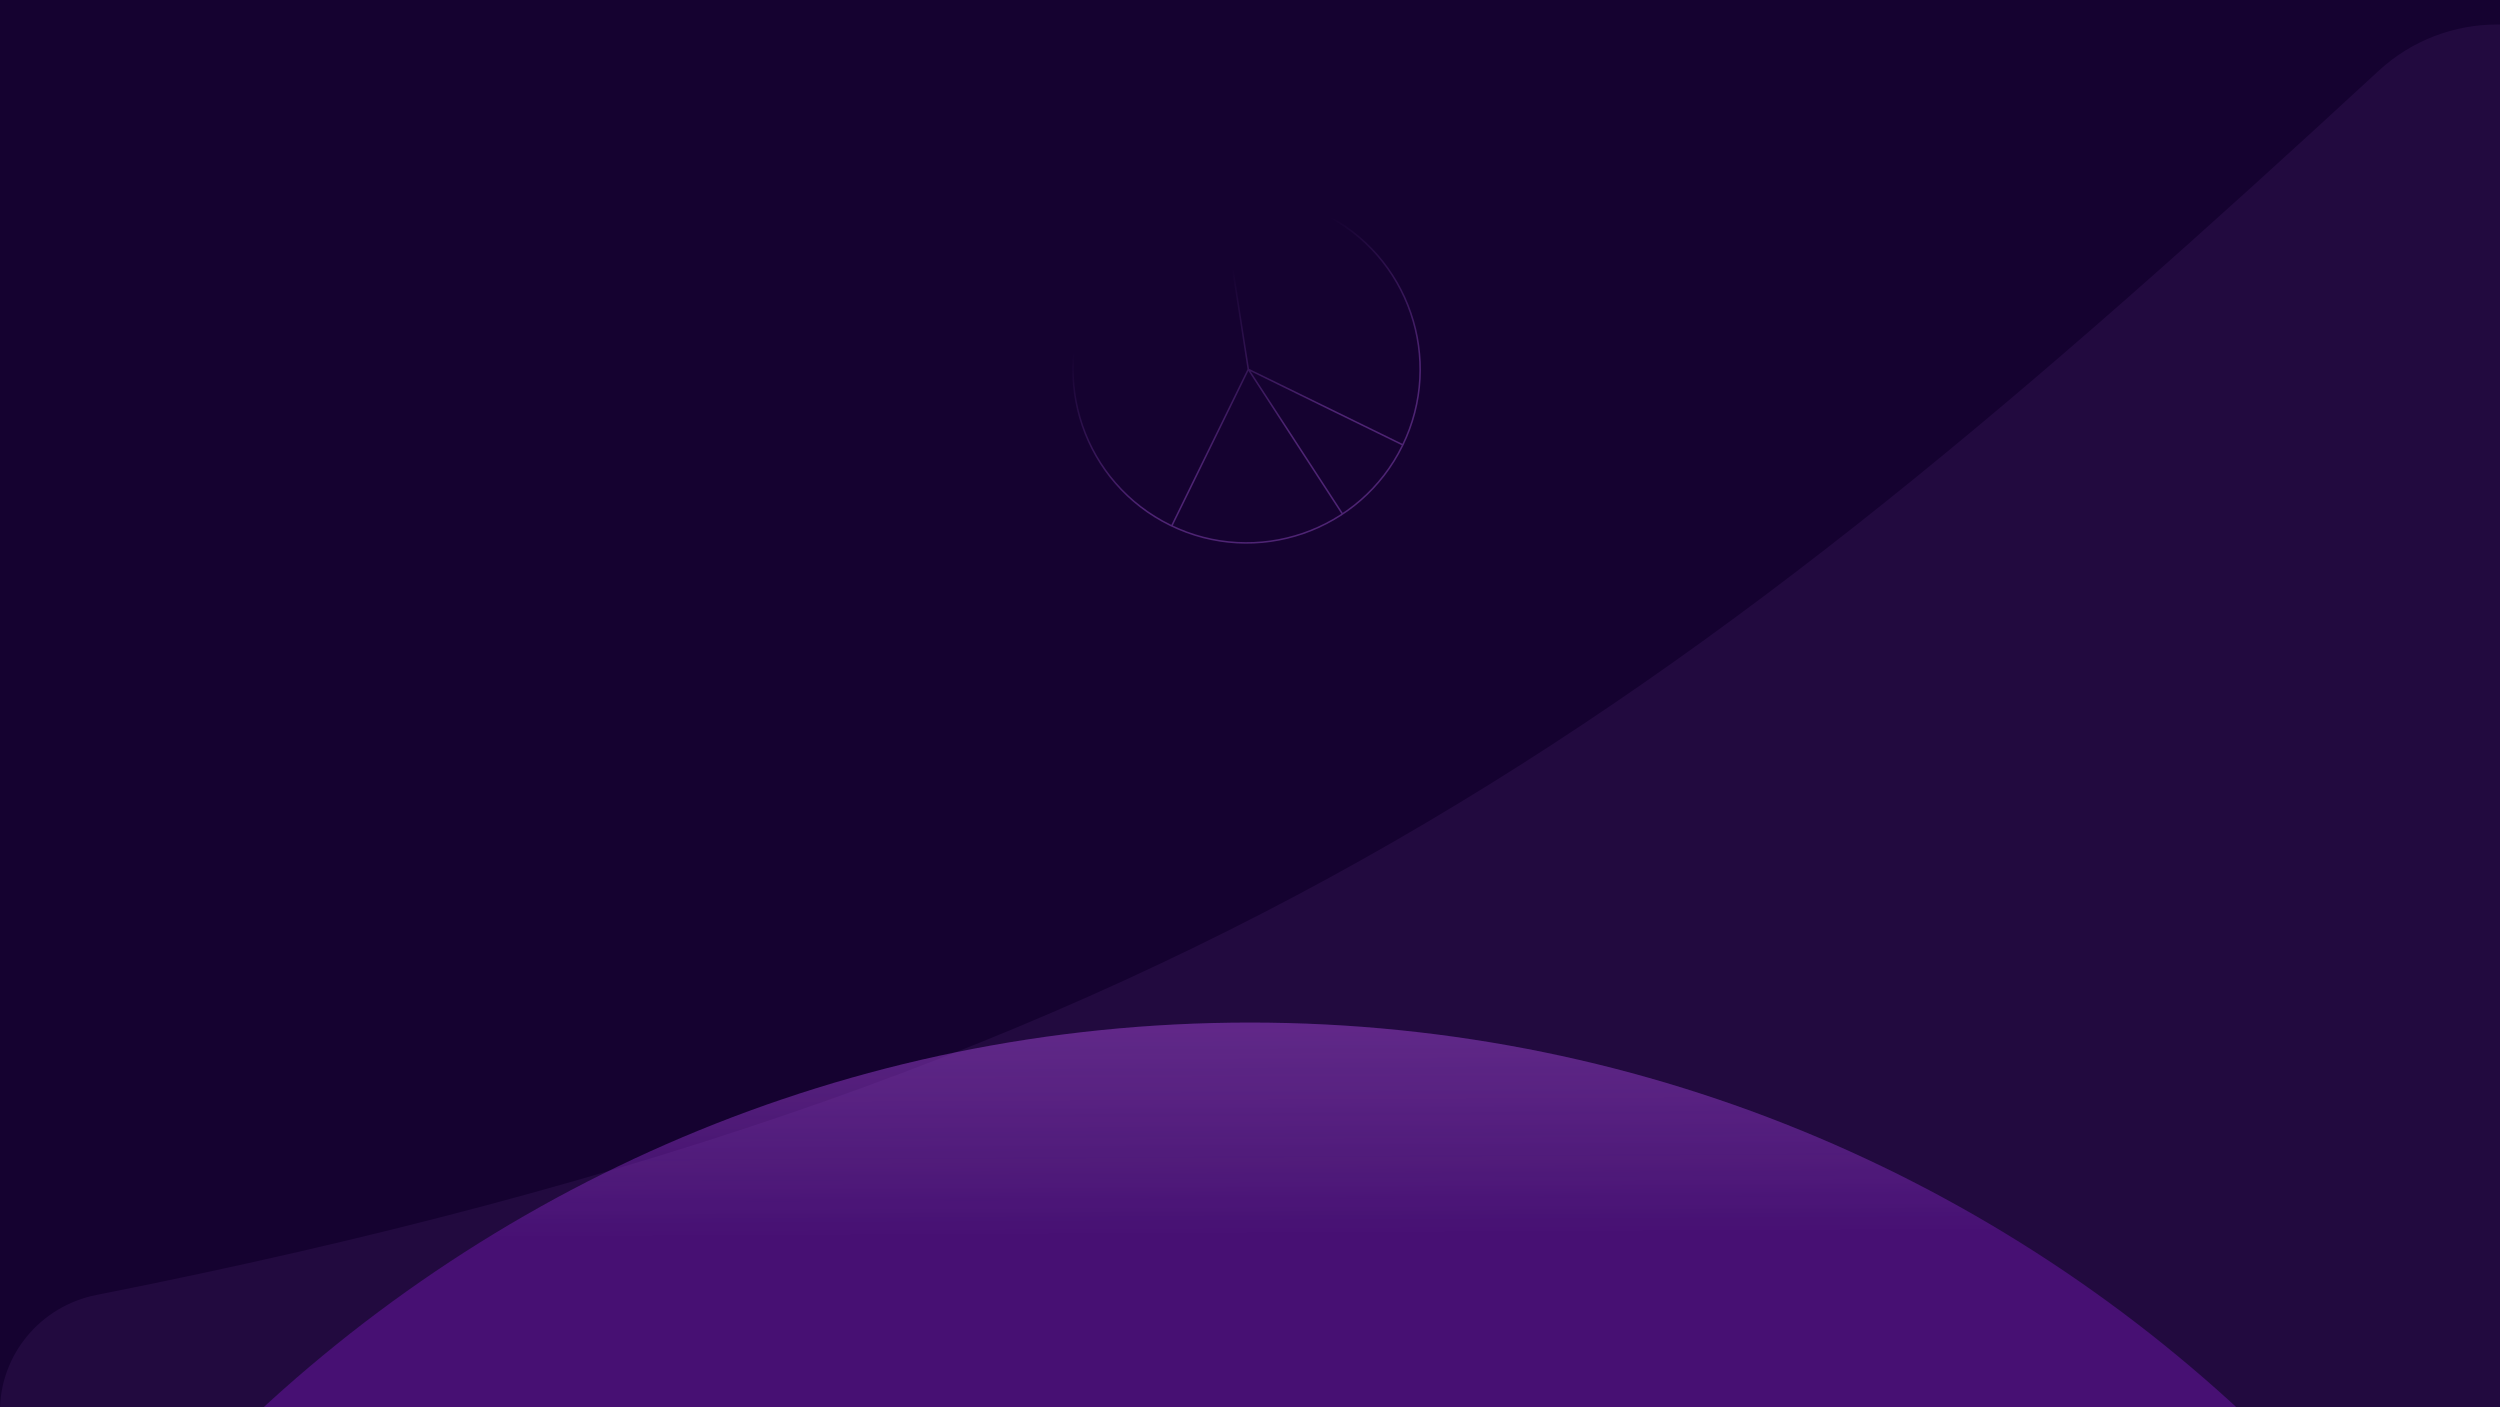
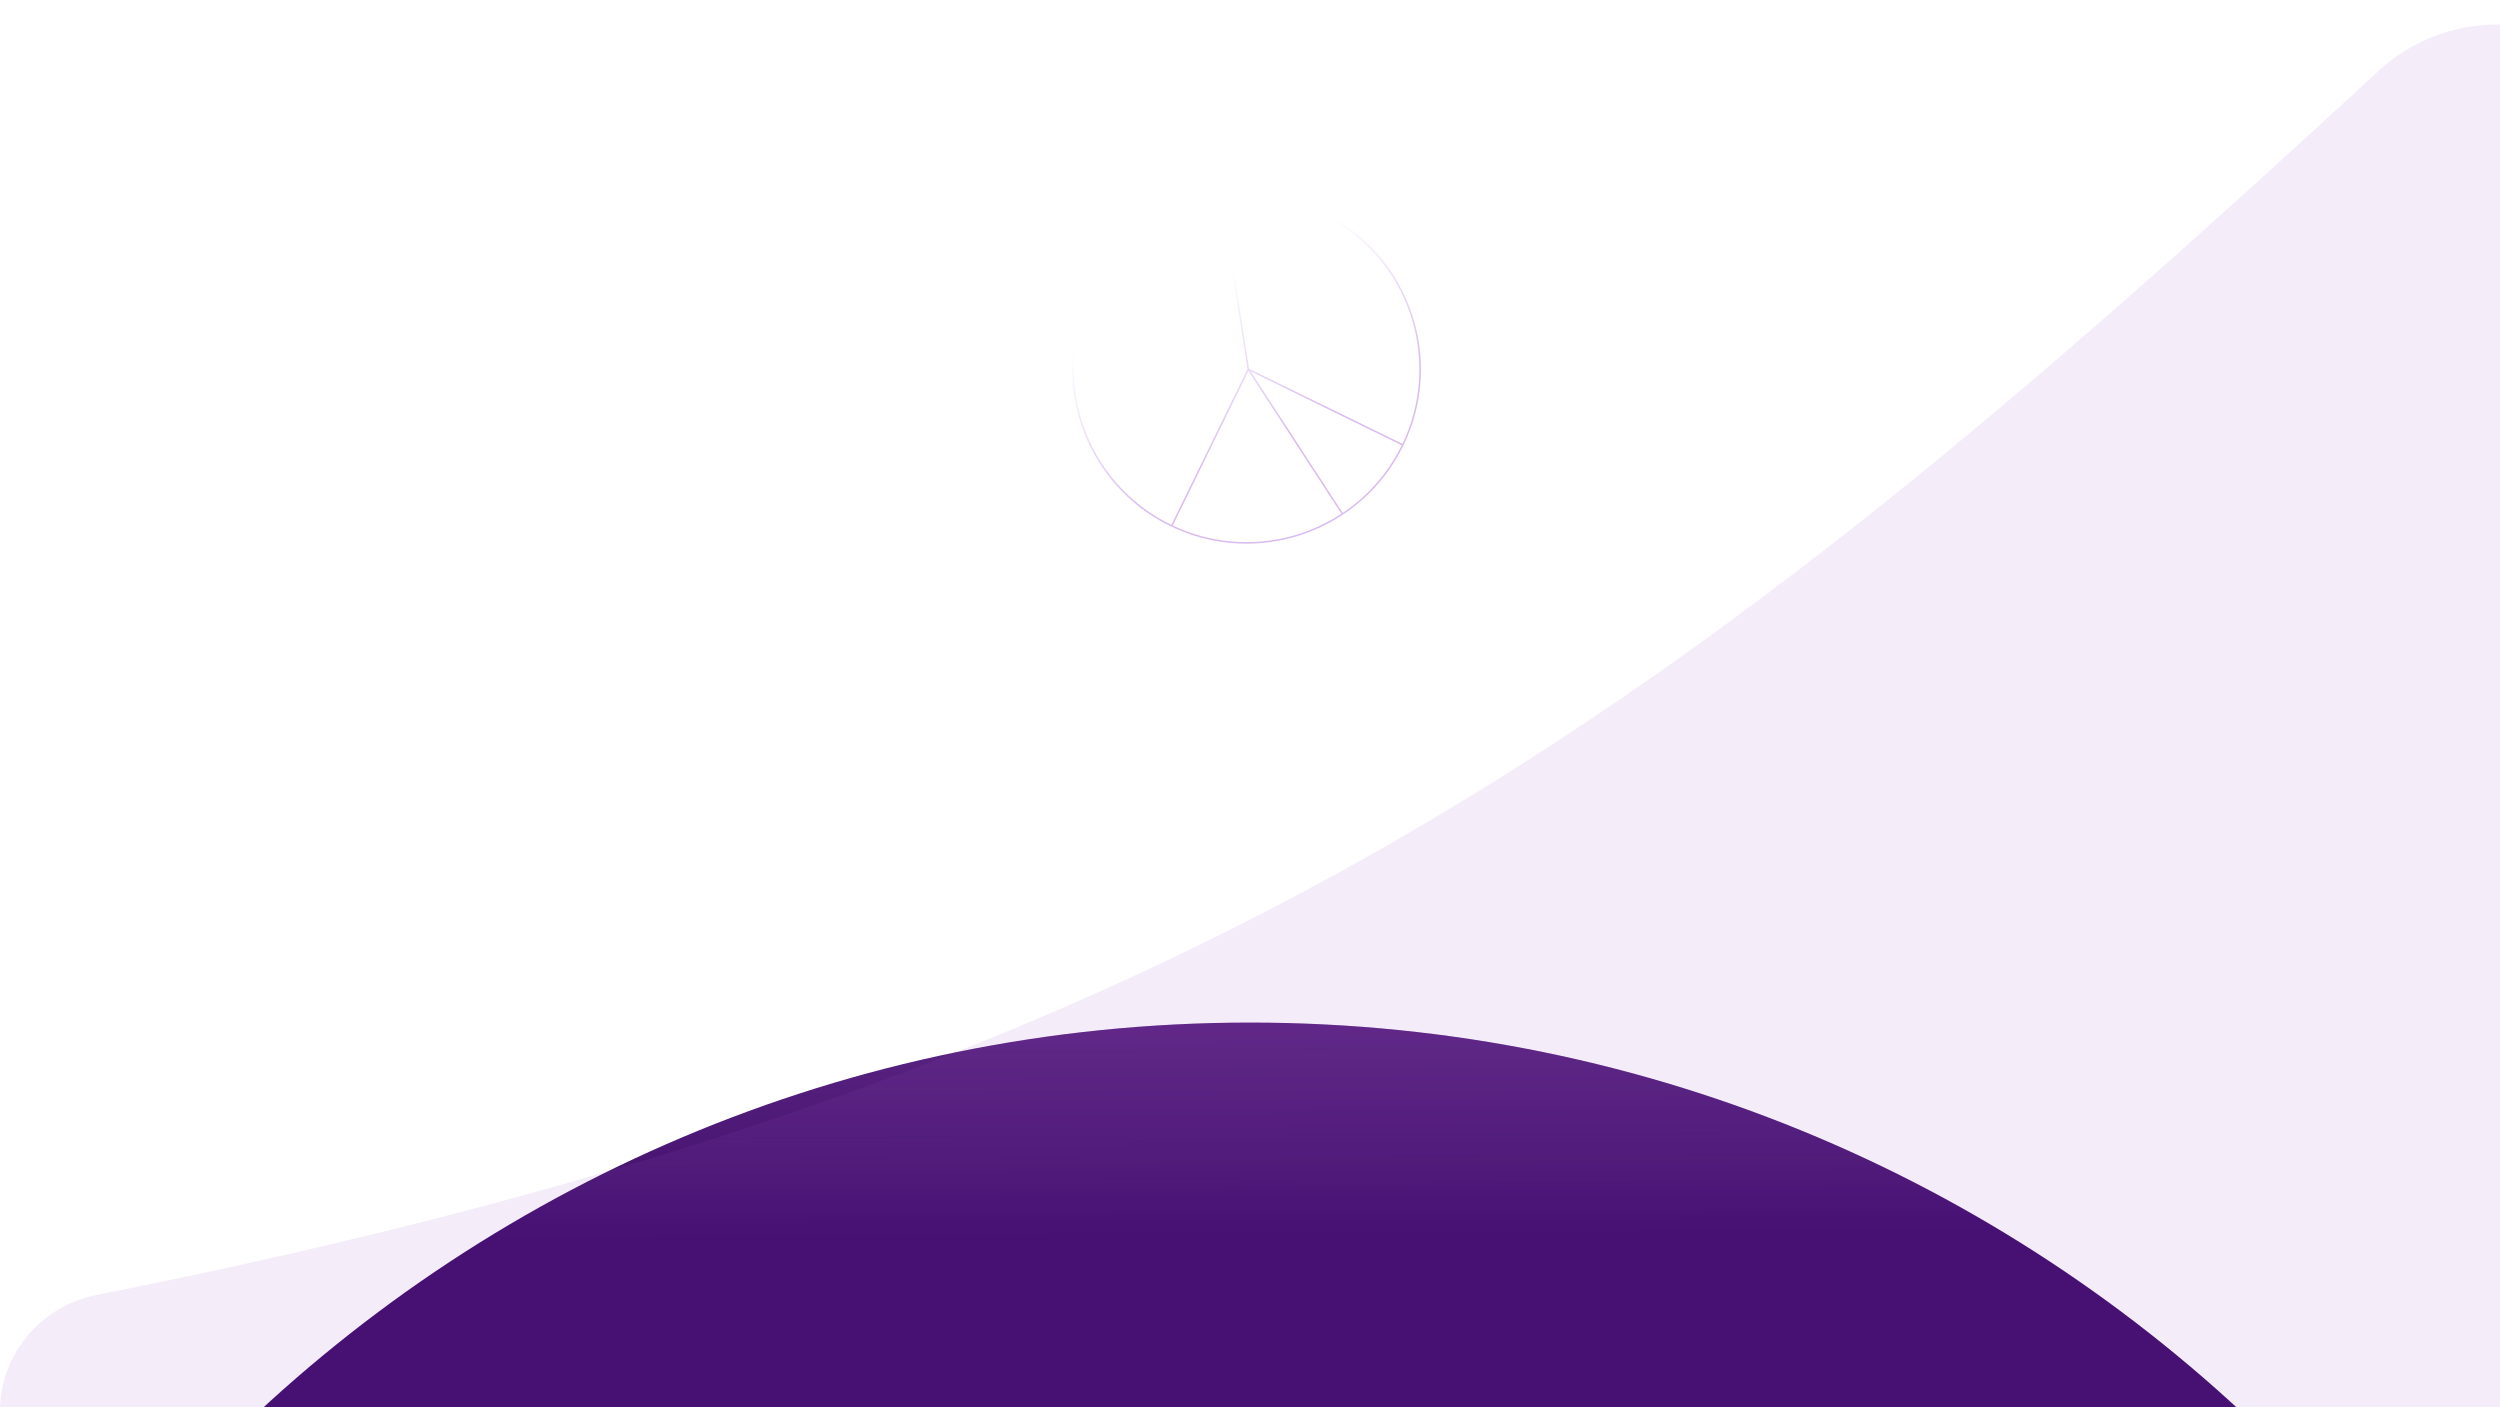
- <svg xmlns="http://www.w3.org/2000/svg" id="e7dxSv25KcR1" viewBox="0 0 1920 1080" shape-rendering="geometricPrecision" text-rendering="geometricPrecision">
+ <svg xmlns="http://www.w3.org/2000/svg" cache-id="8efa21b250b14d34b74e63d4d47c7dc0" id="eoNurkEQaPi1" viewBox="0 0 1920 1080" shape-rendering="geometricPrecision" text-rendering="geometricPrecision">
  <defs>
-     <linearGradient id="e7dxSv25KcR5-fill" x1="0" y1="-680.5" x2="0.5" y2="-581.5" spreadMethod="pad" gradientUnits="userSpaceOnUse">
-       <stop id="e7dxSv25KcR5-fill-0" offset="0%" stop-color="rgb(243,169,255)" />
-       <stop id="e7dxSv25KcR5-fill-1" offset="100%" stop-color="rgba(255,255,255,0)" />
+     <linearGradient id="eoNurkEQaPi4-fill" x1="0" y1="-680.5" x2="0.5" y2="-581.5" spreadMethod="pad" gradientUnits="userSpaceOnUse">
+       <stop id="eoNurkEQaPi4-fill-0" offset="0%" stop-color="rgb(243,169,255)" />
+       <stop id="eoNurkEQaPi4-fill-1" offset="100%" stop-color="rgba(255,255,255,0)" />
    </linearGradient>
-     <radialGradient id="e7dxSv25KcR6-fill" cx="0" cy="0" r="1" spreadMethod="pad" gradientUnits="userSpaceOnUse" gradientTransform="matrix(0.499935 111.5 -111.5 0.499935 0 0)">
-       <stop id="e7dxSv25KcR6-fill-0" offset="1.684%" stop-color="rgb(60,24,100)" />
-       <stop id="e7dxSv25KcR6-fill-1" offset="33.217%" stop-color="rgb(46,17,79)" />
-       <stop id="e7dxSv25KcR6-fill-2" offset="66.71%" stop-color="rgba(37,12,68,0.643)" />
-       <stop id="e7dxSv25KcR6-fill-3" offset="100%" stop-color="rgba(21,2,48,0)" />
+     <radialGradient id="eoNurkEQaPi5-fill" cx="0" cy="0" r="1" spreadMethod="pad" gradientUnits="userSpaceOnUse" gradientTransform="matrix(0.499935 111.5 -111.5 0.499935 0 0)">
+       <stop id="eoNurkEQaPi5-fill-0" offset="1.684%" stop-color="rgb(60,24,100)" />
+       <stop id="eoNurkEQaPi5-fill-1" offset="33.217%" stop-color="rgb(46,17,79)" />
+       <stop id="eoNurkEQaPi5-fill-2" offset="66.71%" stop-color="rgba(37,12,68,0.643)" />
+       <stop id="eoNurkEQaPi5-fill-3" offset="100%" stop-color="rgba(21,2,48,0)" />
    </radialGradient>
-     <linearGradient id="e7dxSv25KcR7-fill" x1="140.7" y1="59.895" x2="41.504" y2="106.984" spreadMethod="pad" gradientUnits="userSpaceOnUse">
-       <stop id="e7dxSv25KcR7-fill-0" offset="0%" stop-color="rgb(163,87,217)" />
-       <stop id="e7dxSv25KcR7-fill-1" offset="100%" stop-color="rgba(163,87,217,0)" />
+     <linearGradient id="eoNurkEQaPi6-fill" x1="140.7" y1="59.895" x2="41.504" y2="106.984" spreadMethod="pad" gradientUnits="userSpaceOnUse">
+       <stop id="eoNurkEQaPi6-fill-0" offset="0%" stop-color="rgb(163,87,217)" />
+       <stop id="eoNurkEQaPi6-fill-1" offset="100%" stop-color="rgba(163,87,217,0)" />
    </linearGradient>
-     <linearGradient id="e7dxSv25KcR8-fill" x1="1187.64" y1="10.493" x2="1165.32" y2="3.214" spreadMethod="pad" gradientUnits="userSpaceOnUse">
-       <stop id="e7dxSv25KcR8-fill-0" offset="5.215%" stop-color="rgba(237,187,255,0)" />
-       <stop id="e7dxSv25KcR8-fill-1" offset="15.714%" stop-color="rgb(237,187,255)" />
-       <stop id="e7dxSv25KcR8-fill-2" offset="100%" stop-color="rgb(125,51,207)" />
+     <linearGradient id="eoNurkEQaPi7-fill" x1="1187.64" y1="10.493" x2="1165.32" y2="3.214" spreadMethod="pad" gradientUnits="userSpaceOnUse">
+       <stop id="eoNurkEQaPi7-fill-0" offset="5.215%" stop-color="rgba(237,187,255,0)" />
+       <stop id="eoNurkEQaPi7-fill-1" offset="15.714%" stop-color="rgb(237,187,255)" />
+       <stop id="eoNurkEQaPi7-fill-2" offset="100%" stop-color="rgb(125,51,207)" />
    </linearGradient>
-     <linearGradient id="e7dxSv25KcR9-fill" x1="19.5" y1="0" x2="19.5" y2="58" spreadMethod="pad" gradientUnits="userSpaceOnUse">
-       <stop id="e7dxSv25KcR9-fill-0" offset="0%" stop-color="rgba(204,166,255,0.12)" />
-       <stop id="e7dxSv25KcR9-fill-1" offset="100%" stop-color="rgba(139,107,182,0.44)" />
+     <linearGradient id="eoNurkEQaPi8-fill" x1="19.5" y1="0" x2="19.5" y2="58" spreadMethod="pad" gradientUnits="userSpaceOnUse">
+       <stop id="eoNurkEQaPi8-fill-0" offset="0%" stop-color="rgba(204,166,255,0.12)" />
+       <stop id="eoNurkEQaPi8-fill-1" offset="100%" stop-color="rgba(139,107,182,0.44)" />
    </linearGradient>
-     <linearGradient id="e7dxSv25KcR10-fill" x1="19" y1="0" x2="19" y2="82" spreadMethod="pad" gradientUnits="userSpaceOnUse">
-       <stop id="e7dxSv25KcR10-fill-0" offset="0%" stop-color="rgba(204,166,255,0.12)" />
-       <stop id="e7dxSv25KcR10-fill-1" offset="100%" stop-color="rgba(139,107,182,0.44)" />
+     <linearGradient id="eoNurkEQaPi9-fill" x1="19" y1="0" x2="19" y2="82" spreadMethod="pad" gradientUnits="userSpaceOnUse">
+       <stop id="eoNurkEQaPi9-fill-0" offset="0%" stop-color="rgba(204,166,255,0.12)" />
+       <stop id="eoNurkEQaPi9-fill-1" offset="100%" stop-color="rgba(139,107,182,0.44)" />
    </linearGradient>
-     <linearGradient id="e7dxSv25KcR11-fill" x1="19" y1="0" x2="19" y2="133" spreadMethod="pad" gradientUnits="userSpaceOnUse">
-       <stop id="e7dxSv25KcR11-fill-0" offset="0%" stop-color="rgba(204,166,255,0.12)" />
-       <stop id="e7dxSv25KcR11-fill-1" offset="100%" stop-color="rgba(139,107,182,0.44)" />
+     <linearGradient id="eoNurkEQaPi10-fill" x1="19" y1="0" x2="19" y2="133" spreadMethod="pad" gradientUnits="userSpaceOnUse">
+       <stop id="eoNurkEQaPi10-fill-0" offset="0%" stop-color="rgba(204,166,255,0.12)" />
+       <stop id="eoNurkEQaPi10-fill-1" offset="100%" stop-color="rgba(139,107,182,0.44)" />
    </linearGradient>
-     <linearGradient id="e7dxSv25KcR12-fill" x1="19" y1="0" x2="19" y2="98" spreadMethod="pad" gradientUnits="userSpaceOnUse">
-       <stop id="e7dxSv25KcR12-fill-0" offset="0%" stop-color="rgba(204,166,255,0.12)" />
-       <stop id="e7dxSv25KcR12-fill-1" offset="100%" stop-color="rgba(139,107,182,0.44)" />
+     <linearGradient id="eoNurkEQaPi11-fill" x1="19" y1="0" x2="19" y2="98" spreadMethod="pad" gradientUnits="userSpaceOnUse">
+       <stop id="eoNurkEQaPi11-fill-0" offset="0%" stop-color="rgba(204,166,255,0.12)" />
+       <stop id="eoNurkEQaPi11-fill-1" offset="100%" stop-color="rgba(139,107,182,0.44)" />
    </linearGradient>
-     <linearGradient id="e7dxSv25KcR13-fill" x1="19" y1="0" x2="19" y2="189" spreadMethod="pad" gradientUnits="userSpaceOnUse">
-       <stop id="e7dxSv25KcR13-fill-0" offset="0%" stop-color="rgba(204,166,255,0.12)" />
-       <stop id="e7dxSv25KcR13-fill-1" offset="100%" stop-color="rgba(139,107,182,0.44)" />
+     <linearGradient id="eoNurkEQaPi12-fill" x1="19" y1="0" x2="19" y2="189" spreadMethod="pad" gradientUnits="userSpaceOnUse">
+       <stop id="eoNurkEQaPi12-fill-0" offset="0%" stop-color="rgba(204,166,255,0.12)" />
+       <stop id="eoNurkEQaPi12-fill-1" offset="100%" stop-color="rgba(139,107,182,0.44)" />
    </linearGradient>
-     <linearGradient id="e7dxSv25KcR14-fill" x1="4320" y1="589.988" x2="5870" y2="867.988" spreadMethod="pad" gradientUnits="userSpaceOnUse">
-       <stop id="e7dxSv25KcR14-fill-0" offset="0%" stop-color="rgb(149,75,202)" />
-       <stop id="e7dxSv25KcR14-fill-1" offset="100%" stop-color="rgb(106,46,150)" />
+     <linearGradient id="eoNurkEQaPi13-fill" x1="4320" y1="589.988" x2="5870" y2="867.988" spreadMethod="pad" gradientUnits="userSpaceOnUse">
+       <stop id="eoNurkEQaPi13-fill-0" offset="0%" stop-color="rgb(149,75,202)" />
+       <stop id="eoNurkEQaPi13-fill-1" offset="100%" stop-color="rgb(106,46,150)" />
    </linearGradient>
-     <radialGradient id="e7dxSv25KcR15-fill" cx="0" cy="0" r="1" spreadMethod="pad" gradientUnits="userSpaceOnUse" gradientTransform="matrix(0.499935 111.5 -111.5 0.499935 0 0)">
-       <stop id="e7dxSv25KcR15-fill-0" offset="28.646%" stop-color="rgb(140,89,199)" />
-       <stop id="e7dxSv25KcR15-fill-1" offset="66.71%" stop-color="rgba(123,76,180,0.643)" />
-       <stop id="e7dxSv25KcR15-fill-2" offset="100%" stop-color="rgba(72,34,126,0)" />
+     <radialGradient id="eoNurkEQaPi14-fill" cx="0" cy="0" r="1" spreadMethod="pad" gradientUnits="userSpaceOnUse" gradientTransform="matrix(0.499935 111.5 -111.5 0.499935 0 0)">
+       <stop id="eoNurkEQaPi14-fill-0" offset="28.646%" stop-color="rgb(140,89,199)" />
+       <stop id="eoNurkEQaPi14-fill-1" offset="66.71%" stop-color="rgba(123,76,180,0.643)" />
+       <stop id="eoNurkEQaPi14-fill-2" offset="100%" stop-color="rgba(72,34,126,0)" />
    </radialGradient>
-     <radialGradient id="e7dxSv25KcR16-fill" cx="0" cy="0" r="1" spreadMethod="pad" gradientUnits="userSpaceOnUse" gradientTransform="matrix(0.499935 111.5 -111.5 0.499935 0 0)">
-       <stop id="e7dxSv25KcR16-fill-0" offset="28.646%" stop-color="rgb(140,89,199)" />
-       <stop id="e7dxSv25KcR16-fill-1" offset="66.71%" stop-color="rgba(123,76,180,0.643)" />
-       <stop id="e7dxSv25KcR16-fill-2" offset="100%" stop-color="rgba(72,34,126,0)" />
+     <radialGradient id="eoNurkEQaPi15-fill" cx="0" cy="0" r="1" spreadMethod="pad" gradientUnits="userSpaceOnUse" gradientTransform="matrix(0.499935 111.5 -111.5 0.499935 0 0)">
+       <stop id="eoNurkEQaPi15-fill-0" offset="28.646%" stop-color="rgb(140,89,199)" />
+       <stop id="eoNurkEQaPi15-fill-1" offset="66.71%" stop-color="rgba(123,76,180,0.643)" />
+       <stop id="eoNurkEQaPi15-fill-2" offset="100%" stop-color="rgba(72,34,126,0)" />
    </radialGradient>
-     <radialGradient id="e7dxSv25KcR17-fill" cx="0" cy="0" r="1" spreadMethod="pad" gradientUnits="userSpaceOnUse" gradientTransform="matrix(0.499935 111.5 -111.5 0.499935 0 0)">
-       <stop id="e7dxSv25KcR17-fill-0" offset="28.646%" stop-color="rgb(140,89,199)" />
-       <stop id="e7dxSv25KcR17-fill-1" offset="66.71%" stop-color="rgba(123,76,180,0.643)" />
-       <stop id="e7dxSv25KcR17-fill-2" offset="100%" stop-color="rgba(72,34,126,0)" />
+     <radialGradient id="eoNurkEQaPi16-fill" cx="0" cy="0" r="1" spreadMethod="pad" gradientUnits="userSpaceOnUse" gradientTransform="matrix(0.499935 111.5 -111.5 0.499935 0 0)">
+       <stop id="eoNurkEQaPi16-fill-0" offset="28.646%" stop-color="rgb(140,89,199)" />
+       <stop id="eoNurkEQaPi16-fill-1" offset="66.71%" stop-color="rgba(123,76,180,0.643)" />
+       <stop id="eoNurkEQaPi16-fill-2" offset="100%" stop-color="rgba(72,34,126,0)" />
    </radialGradient>
-     <radialGradient id="e7dxSv25KcR18-fill" cx="0" cy="0" r="1" spreadMethod="pad" gradientUnits="userSpaceOnUse" gradientTransform="matrix(0.499935 111.5 -111.5 0.499935 0 0)">
-       <stop id="e7dxSv25KcR18-fill-0" offset="28.646%" stop-color="rgb(140,89,199)" />
-       <stop id="e7dxSv25KcR18-fill-1" offset="66.71%" stop-color="rgba(123,76,180,0.643)" />
-       <stop id="e7dxSv25KcR18-fill-2" offset="100%" stop-color="rgba(72,34,126,0)" />
+     <radialGradient id="eoNurkEQaPi17-fill" cx="0" cy="0" r="1" spreadMethod="pad" gradientUnits="userSpaceOnUse" gradientTransform="matrix(0.499935 111.5 -111.5 0.499935 0 0)">
+       <stop id="eoNurkEQaPi17-fill-0" offset="28.646%" stop-color="rgb(140,89,199)" />
+       <stop id="eoNurkEQaPi17-fill-1" offset="66.71%" stop-color="rgba(123,76,180,0.643)" />
+       <stop id="eoNurkEQaPi17-fill-2" offset="100%" stop-color="rgba(72,34,126,0)" />
    </radialGradient>
-     <linearGradient id="e7dxSv25KcR19-fill" x1="145.5" y1="0" x2="145.5" y2="414.5" spreadMethod="pad" gradientUnits="userSpaceOnUse">
-       <stop id="e7dxSv25KcR19-fill-0" offset="0%" stop-color="rgba(204,166,255,0.12)" />
-       <stop id="e7dxSv25KcR19-fill-1" offset="100%" stop-color="rgb(25,3,54)" />
+     <linearGradient id="eoNurkEQaPi18-fill" x1="145.5" y1="0" x2="145.5" y2="414.5" spreadMethod="pad" gradientUnits="userSpaceOnUse">
+       <stop id="eoNurkEQaPi18-fill-0" offset="0%" stop-color="rgba(204,166,255,0.12)" />
+       <stop id="eoNurkEQaPi18-fill-1" offset="100%" stop-color="rgb(25,3,54)" />
    </linearGradient>
  </defs>
-   <rect id="e7dxSv25KcR2" width="1440" height="900" rx="0" ry="0" transform="matrix(-1.344288 0 -0 -1.217177 1927.887 1087.73)" fill="rgb(21,2,48)" stroke="none" stroke-width="1" />
-   <g id="e7dxSv25KcR3" transform="matrix(1.644416 0 0 1.644416 -208.3573 736.0014)">
-     <circle id="e7dxSv25KcR4" r="680.5" transform="matrix(1 0 0 1 710.5 710.5)" fill="rgb(62,9,106)" stroke="none" stroke-width="1" />
-     <circle id="e7dxSv25KcR5" r="680.5" transform="matrix(1 0 0 1 710.5 710.5)" opacity="0.8" fill="url(#e7dxSv25KcR5-fill)" fill-opacity="0.2" stroke="none" stroke-width="1" />
+   <g id="eoNurkEQaPi2" transform="matrix(1.644416 0 0 1.644416 -208.3573 736.0014)">
+     <circle id="eoNurkEQaPi3" r="680.5" transform="matrix(1 0 0 1 710.5 710.5)" fill="rgb(62,9,106)" stroke="none" stroke-width="1" />
+     <circle id="eoNurkEQaPi4" r="680.5" transform="matrix(1 0 0 1 710.5 710.5)" opacity="0.8" fill="url(#eoNurkEQaPi4-fill)" fill-opacity="0.2" stroke="none" stroke-width="1" />
  </g>
-   <circle id="e7dxSv25KcR6" r="111.5" transform="matrix(-1.511108 -0.02356958 0.02356958 -1.511108 960.0001 286.2766)" opacity="0" fill="url(#e7dxSv25KcR6-fill)" stroke="none" stroke-width="1" />
-   <path id="e7dxSv25KcR7" d="M13.877,59.164L13.437,58.927L13.437,58.927L13.877,59.164ZM164.919,13.877L164.681,14.317L164.681,14.317L164.919,13.877ZM210.205,164.919L209.765,164.681L209.765,164.681L210.205,164.919ZM59.164,210.205L58.927,210.646L58.927,210.646L59.164,210.205ZM164.681,14.317C164.812,14.074,164.722,13.771,164.478,13.64C164.235,13.509,163.932,13.6,163.801,13.843L164.681,14.317ZM206.889,54.95C207.126,54.809,207.204,54.502,207.062,54.264C206.921,54.027,206.614,53.95,206.377,54.091L206.889,54.95ZM19.973,121.046C19.699,121.078,19.502,121.326,19.534,121.6C19.565,121.874,19.813,122.071,20.088,122.039L19.973,121.046ZM210.443,164.478C210.686,164.609,210.989,164.518,211.12,164.275C211.251,164.032,211.16,163.729,210.917,163.598L210.443,164.478ZM14.317,59.401C43.389,5.429,110.71,-14.755,164.681,14.317L165.156,13.437C110.698,-15.898,42.771,4.469,13.437,58.927L14.317,59.401ZM164.681,14.317C218.653,43.389,238.838,110.71,209.765,164.681L210.646,165.156C239.98,110.698,219.613,42.771,165.156,13.437L164.681,14.317ZM209.765,164.681C180.693,218.653,113.372,238.838,59.401,209.765L58.927,210.646C113.384,239.98,181.311,219.613,210.646,165.156L209.765,164.681ZM59.401,209.765C5.429,180.693,-14.755,113.372,14.317,59.401L13.437,58.927C-15.898,113.384,4.469,181.311,58.927,210.646L59.401,209.765ZM163.801,13.843L111.635,110.687L112.515,111.161L164.681,14.317L163.801,13.843ZM112.331,111.353L206.889,54.95L206.377,54.091L111.819,110.494L112.331,111.353ZM112.018,110.427L19.973,121.046L20.088,122.039L112.132,111.42L112.018,110.427ZM111.838,111.364L210.443,164.478L210.917,163.598L112.312,110.483L111.838,111.364Z" transform="matrix(0.04683936 1.194471 -1.194471 0.04683936 1085.954 144.5707)" opacity="0.4" fill="url(#e7dxSv25KcR7-fill)" stroke="none" stroke-width="1" />
-   <path id="e7dxSv25KcR8" d="M1187.09,4.619C1667.26,26.776,2098.77,355.137,2229.75,844.229C2391.73,1449.11,2032.69,2070.77,1427.82,2232.75C822.938,2394.73,201.276,2035.69,39.294,1430.82C-122.687,825.939,236.351,204.277,841.228,42.295C950.804,12.951,1060.93,0.706,1168.78,3.923L1165.13,1.076L1164.77,0.193L1174.24,3.246L1178.12,3.574L1184.82,3.513L1187.09,4.619ZM1169.47,5.362C1061.52,2.072,951.283,14.291,841.595,43.664C237.473,205.443,-121.116,826.328,40.663,1430.45C202.442,2034.57,823.327,2393.16,1427.45,2231.38C2031.57,2069.6,2390.16,1448.72,2228.38,844.596C2097.71,356.658,1667.55,28.893,1188.62,6.11L1188.62,6.138L1184.69,7.251L1179.28,7.618L1174,9.225L1170.87,9.297L1168.4,8.962L1168.14,7.712L1168.82,7.172L1168.62,5.899L1169.47,5.362Z" transform="matrix(0.9136284 -1.124762 1.124762 0.9136284 -1354.14 2159.316)" clip-rule="evenodd" fill="url(#e7dxSv25KcR8-fill)" fill-rule="evenodd" stroke="none" stroke-width="1" />
-   <path id="e7dxSv25KcR9" d="M0.5,10C0.5,4.477,4.977,0,10.5,0L28.5,0C34.023,0,38.5,4.477,38.5,10L38.5,58L0.5,58L0.5,10Z" transform="matrix(1.950736 0 0 1.950736 36.52899 1080)" fill="url(#e7dxSv25KcR9-fill)" fill-opacity="0" fill-rule="evenodd" stroke="none" stroke-width="1" />
-   <path id="e7dxSv25KcR10" d="M0,10C0,4.477,4.477,0,10,0L28,0C33.523,0,38,4.477,38,10L38,82L0,82L0,10Z" transform="matrix(1.913824 0 0 1.913824 127.2345 1080)" fill="url(#e7dxSv25KcR10-fill)" fill-opacity="0" fill-rule="evenodd" stroke="none" stroke-width="1" />
-   <path id="e7dxSv25KcR11" d="M0,10C0,4.477,4.477,0,10,0L28,0C33.523,0,38,4.477,38,10L38,133L0,133L0,10Z" transform="matrix(1.896024 0 0 1.896024 214.9827 1080)" fill="url(#e7dxSv25KcR11-fill)" fill-opacity="0" stroke="none" stroke-width="1" />
-   <path id="e7dxSv25KcR12" d="M0,10C0,4.477,4.477,0,10,0L28,0C33.523,0,38,4.477,38,10L38,98L0,98L0,10Z" transform="matrix(1.915453 0 0 1.915453 305.2611 1080)" fill="url(#e7dxSv25KcR12-fill)" fill-opacity="0" stroke="none" stroke-width="1" />
-   <path id="e7dxSv25KcR13" d="M0,10C0,4.477,4.477,0,10,0L28,0C33.523,0,38,4.477,38,10L38,189L0,189L0,10Z" transform="matrix(1.891514 0 0 1.891514 396.3634 1080)" fill="url(#e7dxSv25KcR13-fill)" fill-opacity="0" stroke="none" stroke-width="1" />
-   <path id="e7dxSv25KcR14" d="M1508.41,27.462C1469.84,-8.134,1410.16,-8.134,1371.59,27.462C969.753,398.357,698.285,606.162,55.482,733.378C23.467,739.715,0,767.673,0,800.309L0,800.309C0,837.687,30.301,867.988,67.68,867.988L1440,867.988L2880,867.988L4320,867.988L5692.32,867.988C5729.7,867.988,5760,837.687,5760,800.309L5760,800.309C5760,767.673,5736.53,739.715,5704.52,733.378C5061.72,606.162,4790.25,398.357,4388.41,27.462C4349.84,-8.134,4290.16,-8.134,4251.59,27.462C3842.11,405.41,3568.01,614.007,2898.4,740.55C2886.4,742.818,2873.6,742.818,2861.6,740.55C2191.99,614.007,1917.89,405.41,1508.41,27.462Z" transform="matrix(1.331892 0 0 1.331892 -0.00000000273303 17.79123)" clip-rule="evenodd" fill="url(#e7dxSv25KcR14-fill)" fill-opacity="0.1" fill-rule="evenodd" stroke="none" stroke-width="1" />
-   <circle id="e7dxSv25KcR15" r="111.5" transform="matrix(-0.7548059 0.002615969 -0.002615969 -0.7548059 1733.741 909.441)" fill="url(#e7dxSv25KcR15-fill)" fill-opacity="0" stroke="none" stroke-width="1" />
-   <circle id="e7dxSv25KcR16" r="111.5" transform="matrix(-0.7548059 0.002615969 -0.002615969 -0.7548059 1462.832 909.441)" fill="url(#e7dxSv25KcR16-fill)" fill-opacity="0" stroke="none" stroke-width="1" />
-   <circle id="e7dxSv25KcR17" r="111.5" transform="matrix(-0.7548059 0.002615969 -0.002615969 -0.7548059 1647.95 669.9179)" fill="url(#e7dxSv25KcR17-fill)" fill-opacity="0" stroke="none" stroke-width="1" />
-   <circle id="e7dxSv25KcR18" r="111.5" transform="matrix(-0.7548059 0.002615969 -0.002615969 -0.7548059 1382.482 669.3345)" fill="url(#e7dxSv25KcR18-fill)" fill-opacity="0" stroke="none" stroke-width="1" />
-   <path id="e7dxSv25KcR19" d="M0,8C0,3.582,3.582,0,8,0L34,0C38.418,0,42,3.582,42,8L42,34C42,38.418,38.418,42,34,42L29,42C24.582,42,21,45.582,21,50L21,106.17C21,110.588,24.582,114.17,29,114.17L71.495,114.17L108.5,114.17C112.918,114.17,116.5,110.588,116.5,106.17L116.5,50C116.5,45.582,112.918,42,108.5,42L105,42C100.582,42,97,38.418,97,34L97,8C97,3.582,100.582,0,105,0L131,0C135.418,0,139,3.582,139,8L139,34C139,38.418,135.418,42,131,42L125.5,42C121.082,42,117.5,45.582,117.5,50L117.5,114.67C117.5,114.946,117.276,115.17,117,115.17L79.995,115.17C75.576,115.17,71.995,118.752,71.995,123.17L71.995,135C71.995,139.418,75.576,143,79.995,143L92.703,143C97.121,143,100.703,146.582,100.703,151L100.703,191.782C100.703,196.2,104.285,199.782,108.703,199.782L153.25,199.782L200,199.782C204.418,199.782,208,196.2,208,191.782L208,151C208,146.582,211.582,143,216,143L227.277,143C231.695,143,235.277,139.418,235.277,135L235.277,123.17C235.277,118.752,231.695,115.17,227.277,115.17L184.101,115.17C183.825,115.17,183.601,114.946,183.601,114.67L183.601,50C183.601,45.582,180.019,42,175.601,42L171,42C166.582,42,163,38.418,163,34L163,8C163,3.582,166.582,0,171,0L197,0C201.418,0,205,3.582,205,8L205,34C205,38.418,201.418,42,197,42L192.601,42C188.183,42,184.601,45.582,184.601,50L184.601,106.17C184.601,110.588,188.183,114.17,192.601,114.17L235.777,114.17L277.5,114.17C281.918,114.17,285.5,110.588,285.5,106.17L285.5,50C285.5,45.582,281.918,42,277.5,42L272,42C267.582,42,264,38.418,264,34L264,8C264,3.582,267.582,0,272,0L298,0C302.418,0,306,3.582,306,8L306,34C306,38.418,302.418,42,298,42L294.5,42C290.082,42,286.5,45.582,286.5,50L286.5,114.67C286.5,114.946,286.276,115.17,286,115.17L244.277,115.17C239.858,115.17,236.277,118.752,236.277,123.17L236.277,135C236.277,139.418,239.858,143,244.277,143L257.703,143C262.121,143,265.703,146.582,265.703,151L265.703,192.703C265.703,197.121,262.121,200.703,257.703,200.703L236.331,200.703C236.145,200.703,235.963,200.782,235.777,200.782L161.75,200.782C157.332,200.782,153.75,204.364,153.75,208.782L153.75,414C153.75,414.276,153.526,414.5,153.25,414.5C152.974,414.5,152.75,414.276,152.75,414L152.75,208.782C152.75,204.364,149.168,200.782,144.75,200.782L71.495,200.782C71.309,200.782,71.126,200.703,70.94,200.703L51,200.703C46.582,200.703,43,197.121,43,192.703L43,151C43,146.582,46.582,143,51,143L62.995,143C67.413,143,70.995,139.418,70.995,135L70.995,123.17C70.995,118.752,67.413,115.17,62.995,115.17L20.5,115.17C20.224,115.17,20,114.946,20,114.67L20,50C20,45.582,16.418,42,12,42L8,42C3.582,42,0,38.418,0,34L0,8Z" transform="matrix(1.616114 0 0 1.616114 1350.504 1087.73)" clip-rule="evenodd" fill="url(#e7dxSv25KcR19-fill)" fill-opacity="0" fill-rule="evenodd" stroke="none" stroke-width="1" />
+   <circle id="eoNurkEQaPi5" r="111.5" transform="matrix(-1.511108 -0.02356958 0.02356958 -1.511108 960.0001 286.2766)" opacity="0" fill="url(#eoNurkEQaPi5-fill)" stroke="none" stroke-width="1" />
+   <path id="eoNurkEQaPi6" d="M13.877,59.164L13.437,58.927L13.437,58.927L13.877,59.164ZM164.919,13.877L164.681,14.317L164.681,14.317L164.919,13.877ZM210.205,164.919L209.765,164.681L209.765,164.681L210.205,164.919ZM59.164,210.205L58.927,210.646L58.927,210.646L59.164,210.205ZM164.681,14.317C164.812,14.074,164.722,13.771,164.478,13.64C164.235,13.509,163.932,13.6,163.801,13.843L164.681,14.317ZM206.889,54.95C207.126,54.809,207.204,54.502,207.062,54.264C206.921,54.027,206.614,53.95,206.377,54.091L206.889,54.95ZM19.973,121.046C19.699,121.078,19.502,121.326,19.534,121.6C19.565,121.874,19.813,122.071,20.088,122.039L19.973,121.046ZM210.443,164.478C210.686,164.609,210.989,164.518,211.12,164.275C211.251,164.032,211.16,163.729,210.917,163.598L210.443,164.478ZM14.317,59.401C43.389,5.429,110.71,-14.755,164.681,14.317L165.156,13.437C110.698,-15.898,42.771,4.469,13.437,58.927L14.317,59.401ZM164.681,14.317C218.653,43.389,238.838,110.71,209.765,164.681L210.646,165.156C239.98,110.698,219.613,42.771,165.156,13.437L164.681,14.317ZM209.765,164.681C180.693,218.653,113.372,238.838,59.401,209.765L58.927,210.646C113.384,239.98,181.311,219.613,210.646,165.156L209.765,164.681ZM59.401,209.765C5.429,180.693,-14.755,113.372,14.317,59.401L13.437,58.927C-15.898,113.384,4.469,181.311,58.927,210.646L59.401,209.765ZM163.801,13.843L111.635,110.687L112.515,111.161L164.681,14.317L163.801,13.843ZM112.331,111.353L206.889,54.95L206.377,54.091L111.819,110.494L112.331,111.353ZM112.018,110.427L19.973,121.046L20.088,122.039L112.132,111.42L112.018,110.427ZM111.838,111.364L210.443,164.478L210.917,163.598L112.312,110.483L111.838,111.364Z" transform="matrix(0.04683936 1.194471 -1.194471 0.04683936 1085.954 144.5707)" opacity="0.4" fill="url(#eoNurkEQaPi6-fill)" stroke="none" stroke-width="1" />
+   <path id="eoNurkEQaPi7" d="M1187.09,4.619C1667.26,26.776,2098.77,355.137,2229.75,844.229C2391.73,1449.11,2032.69,2070.77,1427.82,2232.75C822.938,2394.73,201.276,2035.69,39.294,1430.82C-122.687,825.939,236.351,204.277,841.228,42.295C950.804,12.951,1060.93,0.706,1168.78,3.923L1165.13,1.076L1164.77,0.193L1174.24,3.246L1178.12,3.574L1184.82,3.513L1187.09,4.619ZM1169.47,5.362C1061.52,2.072,951.283,14.291,841.595,43.664C237.473,205.443,-121.116,826.328,40.663,1430.45C202.442,2034.57,823.327,2393.16,1427.45,2231.38C2031.57,2069.6,2390.16,1448.72,2228.38,844.596C2097.71,356.658,1667.55,28.893,1188.62,6.11L1188.62,6.138L1184.69,7.251L1179.28,7.618L1174,9.225L1170.87,9.297L1168.4,8.962L1168.14,7.712L1168.82,7.172L1168.62,5.899L1169.47,5.362Z" transform="matrix(0.9136284 -1.124762 1.124762 0.9136284 -1354.14 2159.316)" clip-rule="evenodd" fill="url(#eoNurkEQaPi7-fill)" fill-rule="evenodd" stroke="none" stroke-width="1" />
+   <path id="eoNurkEQaPi8" d="M0.5,10C0.5,4.477,4.977,0,10.5,0L28.5,0C34.023,0,38.5,4.477,38.5,10L38.5,58L0.5,58L0.5,10Z" transform="matrix(1.950736 0 0 1.950736 36.52899 1080)" fill="url(#eoNurkEQaPi8-fill)" fill-opacity="0" fill-rule="evenodd" stroke="none" stroke-width="1" />
+   <path id="eoNurkEQaPi9" d="M0,10C0,4.477,4.477,0,10,0L28,0C33.523,0,38,4.477,38,10L38,82L0,82L0,10Z" transform="matrix(1.913824 0 0 1.913824 127.2345 1080)" fill="url(#eoNurkEQaPi9-fill)" fill-opacity="0" fill-rule="evenodd" stroke="none" stroke-width="1" />
+   <path id="eoNurkEQaPi10" d="M0,10C0,4.477,4.477,0,10,0L28,0C33.523,0,38,4.477,38,10L38,133L0,133L0,10Z" transform="matrix(1.896024 0 0 1.896024 214.9827 1080)" fill="url(#eoNurkEQaPi10-fill)" fill-opacity="0" stroke="none" stroke-width="1" />
+   <path id="eoNurkEQaPi11" d="M0,10C0,4.477,4.477,0,10,0L28,0C33.523,0,38,4.477,38,10L38,98L0,98L0,10Z" transform="matrix(1.915453 0 0 1.915453 305.2611 1080)" fill="url(#eoNurkEQaPi11-fill)" fill-opacity="0" stroke="none" stroke-width="1" />
+   <path id="eoNurkEQaPi12" d="M0,10C0,4.477,4.477,0,10,0L28,0C33.523,0,38,4.477,38,10L38,189L0,189L0,10Z" transform="matrix(1.891514 0 0 1.891514 396.3634 1080)" fill="url(#eoNurkEQaPi12-fill)" fill-opacity="0" stroke="none" stroke-width="1" />
+   <path id="eoNurkEQaPi13" d="M1508.41,27.462C1469.84,-8.134,1410.16,-8.134,1371.59,27.462C969.753,398.357,698.285,606.162,55.482,733.378C23.467,739.715,0,767.673,0,800.309L0,800.309C0,837.687,30.301,867.988,67.68,867.988L1440,867.988L2880,867.988L4320,867.988L5692.32,867.988C5729.7,867.988,5760,837.687,5760,800.309L5760,800.309C5760,767.673,5736.53,739.715,5704.52,733.378C5061.72,606.162,4790.25,398.357,4388.41,27.462C4349.84,-8.134,4290.16,-8.134,4251.59,27.462C3842.11,405.41,3568.01,614.007,2898.4,740.55C2886.4,742.818,2873.6,742.818,2861.6,740.55C2191.99,614.007,1917.89,405.41,1508.41,27.462Z" transform="matrix(1.331892 0 0 1.331892 -0.00000000273303 17.79123)" clip-rule="evenodd" fill="url(#eoNurkEQaPi13-fill)" fill-opacity="0.1" fill-rule="evenodd" stroke="none" stroke-width="1" />
+   <circle id="eoNurkEQaPi14" r="111.5" transform="matrix(-0.7548059 0.002615969 -0.002615969 -0.7548059 1733.741 909.441)" fill="url(#eoNurkEQaPi14-fill)" fill-opacity="0" stroke="none" stroke-width="1" />
+   <circle id="eoNurkEQaPi15" r="111.5" transform="matrix(-0.7548059 0.002615969 -0.002615969 -0.7548059 1462.832 909.441)" fill="url(#eoNurkEQaPi15-fill)" fill-opacity="0" stroke="none" stroke-width="1" />
+   <circle id="eoNurkEQaPi16" r="111.5" transform="matrix(-0.7548059 0.002615969 -0.002615969 -0.7548059 1647.95 669.9179)" fill="url(#eoNurkEQaPi16-fill)" fill-opacity="0" stroke="none" stroke-width="1" />
+   <circle id="eoNurkEQaPi17" r="111.5" transform="matrix(-0.7548059 0.002615969 -0.002615969 -0.7548059 1382.482 669.3345)" fill="url(#eoNurkEQaPi17-fill)" fill-opacity="0" stroke="none" stroke-width="1" />
+   <path id="eoNurkEQaPi18" d="M0,8C0,3.582,3.582,0,8,0L34,0C38.418,0,42,3.582,42,8L42,34C42,38.418,38.418,42,34,42L29,42C24.582,42,21,45.582,21,50L21,106.17C21,110.588,24.582,114.17,29,114.17L71.495,114.17L108.5,114.17C112.918,114.17,116.5,110.588,116.5,106.17L116.5,50C116.5,45.582,112.918,42,108.5,42L105,42C100.582,42,97,38.418,97,34L97,8C97,3.582,100.582,0,105,0L131,0C135.418,0,139,3.582,139,8L139,34C139,38.418,135.418,42,131,42L125.5,42C121.082,42,117.5,45.582,117.5,50L117.5,114.67C117.5,114.946,117.276,115.17,117,115.17L79.995,115.17C75.576,115.17,71.995,118.752,71.995,123.17L71.995,135C71.995,139.418,75.576,143,79.995,143L92.703,143C97.121,143,100.703,146.582,100.703,151L100.703,191.782C100.703,196.2,104.285,199.782,108.703,199.782L153.25,199.782L200,199.782C204.418,199.782,208,196.2,208,191.782L208,151C208,146.582,211.582,143,216,143L227.277,143C231.695,143,235.277,139.418,235.277,135L235.277,123.17C235.277,118.752,231.695,115.17,227.277,115.17L184.101,115.17C183.825,115.17,183.601,114.946,183.601,114.67L183.601,50C183.601,45.582,180.019,42,175.601,42L171,42C166.582,42,163,38.418,163,34L163,8C163,3.582,166.582,0,171,0L197,0C201.418,0,205,3.582,205,8L205,34C205,38.418,201.418,42,197,42L192.601,42C188.183,42,184.601,45.582,184.601,50L184.601,106.17C184.601,110.588,188.183,114.17,192.601,114.17L235.777,114.17L277.5,114.17C281.918,114.17,285.5,110.588,285.5,106.17L285.5,50C285.5,45.582,281.918,42,277.5,42L272,42C267.582,42,264,38.418,264,34L264,8C264,3.582,267.582,0,272,0L298,0C302.418,0,306,3.582,306,8L306,34C306,38.418,302.418,42,298,42L294.5,42C290.082,42,286.5,45.582,286.5,50L286.5,114.67C286.5,114.946,286.276,115.17,286,115.17L244.277,115.17C239.858,115.17,236.277,118.752,236.277,123.17L236.277,135C236.277,139.418,239.858,143,244.277,143L257.703,143C262.121,143,265.703,146.582,265.703,151L265.703,192.703C265.703,197.121,262.121,200.703,257.703,200.703L236.331,200.703C236.145,200.703,235.963,200.782,235.777,200.782L161.75,200.782C157.332,200.782,153.75,204.364,153.75,208.782L153.75,414C153.75,414.276,153.526,414.5,153.25,414.5C152.974,414.5,152.75,414.276,152.75,414L152.75,208.782C152.75,204.364,149.168,200.782,144.75,200.782L71.495,200.782C71.309,200.782,71.126,200.703,70.94,200.703L51,200.703C46.582,200.703,43,197.121,43,192.703L43,151C43,146.582,46.582,143,51,143L62.995,143C67.413,143,70.995,139.418,70.995,135L70.995,123.17C70.995,118.752,67.413,115.17,62.995,115.17L20.5,115.17C20.224,115.17,20,114.946,20,114.67L20,50C20,45.582,16.418,42,12,42L8,42C3.582,42,0,38.418,0,34L0,8Z" transform="matrix(1.616114 0 0 1.616114 1350.504 1087.73)" clip-rule="evenodd" fill="url(#eoNurkEQaPi18-fill)" fill-opacity="0" fill-rule="evenodd" stroke="none" stroke-width="1" />
</svg>
